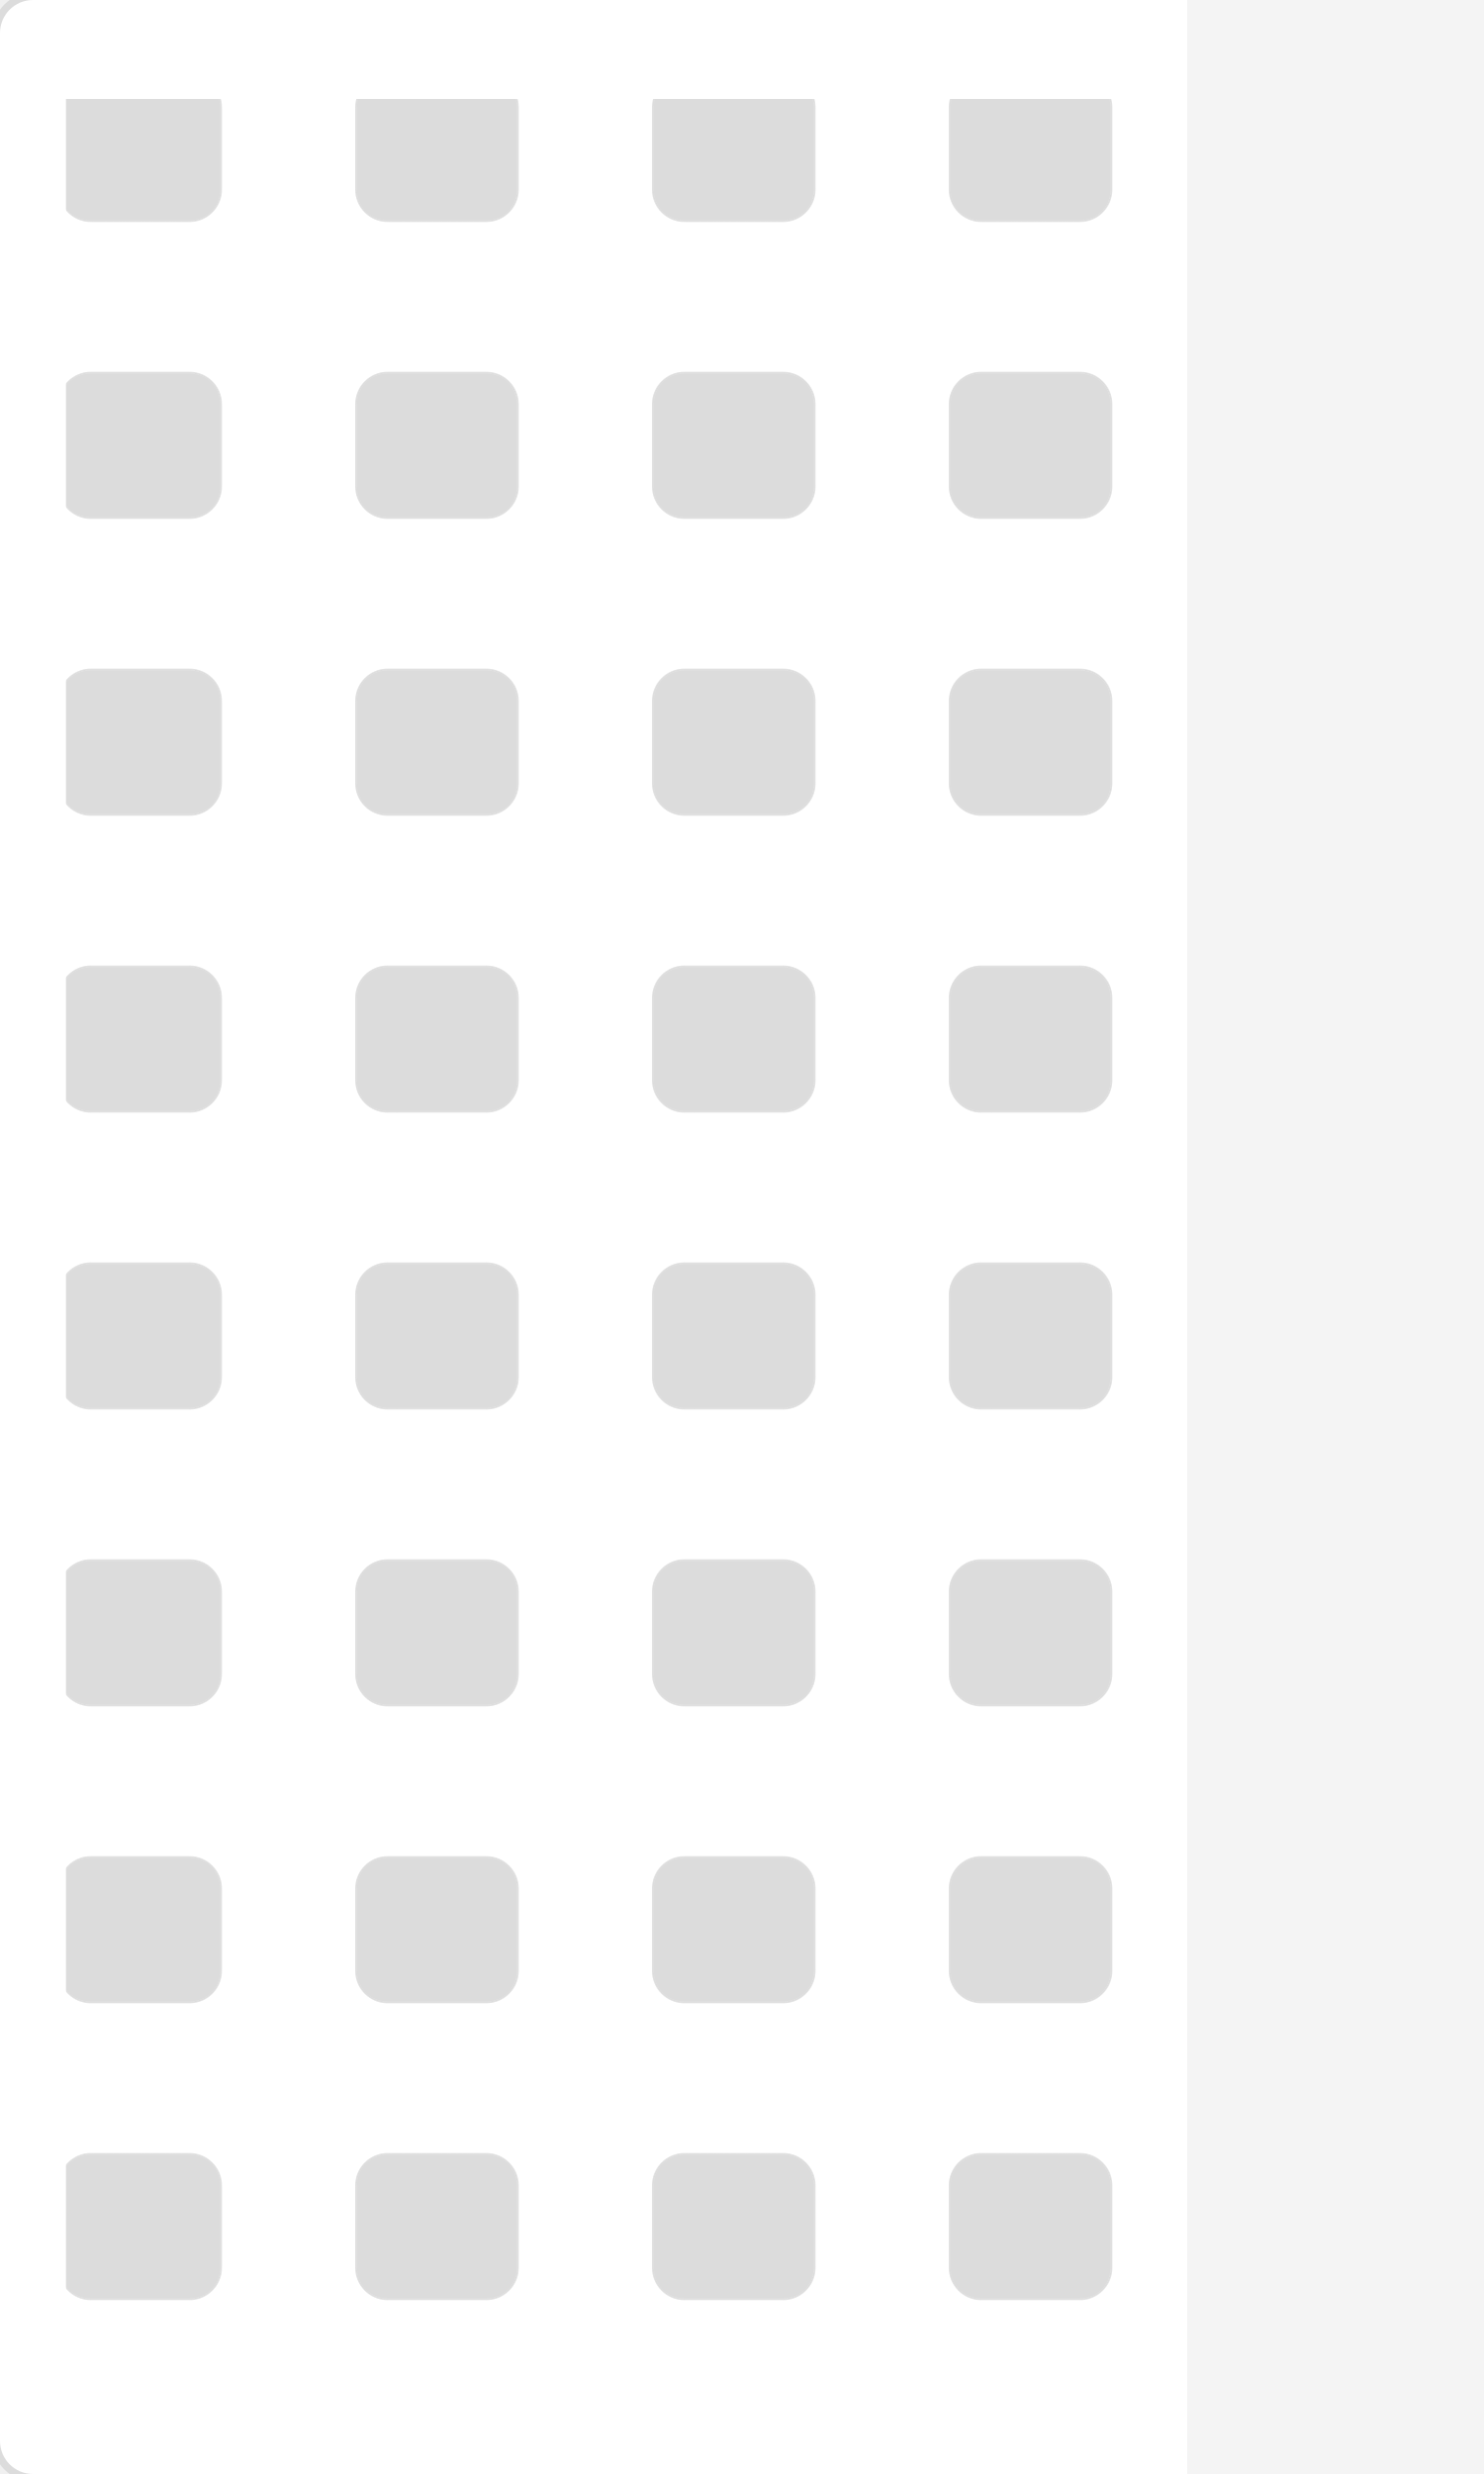
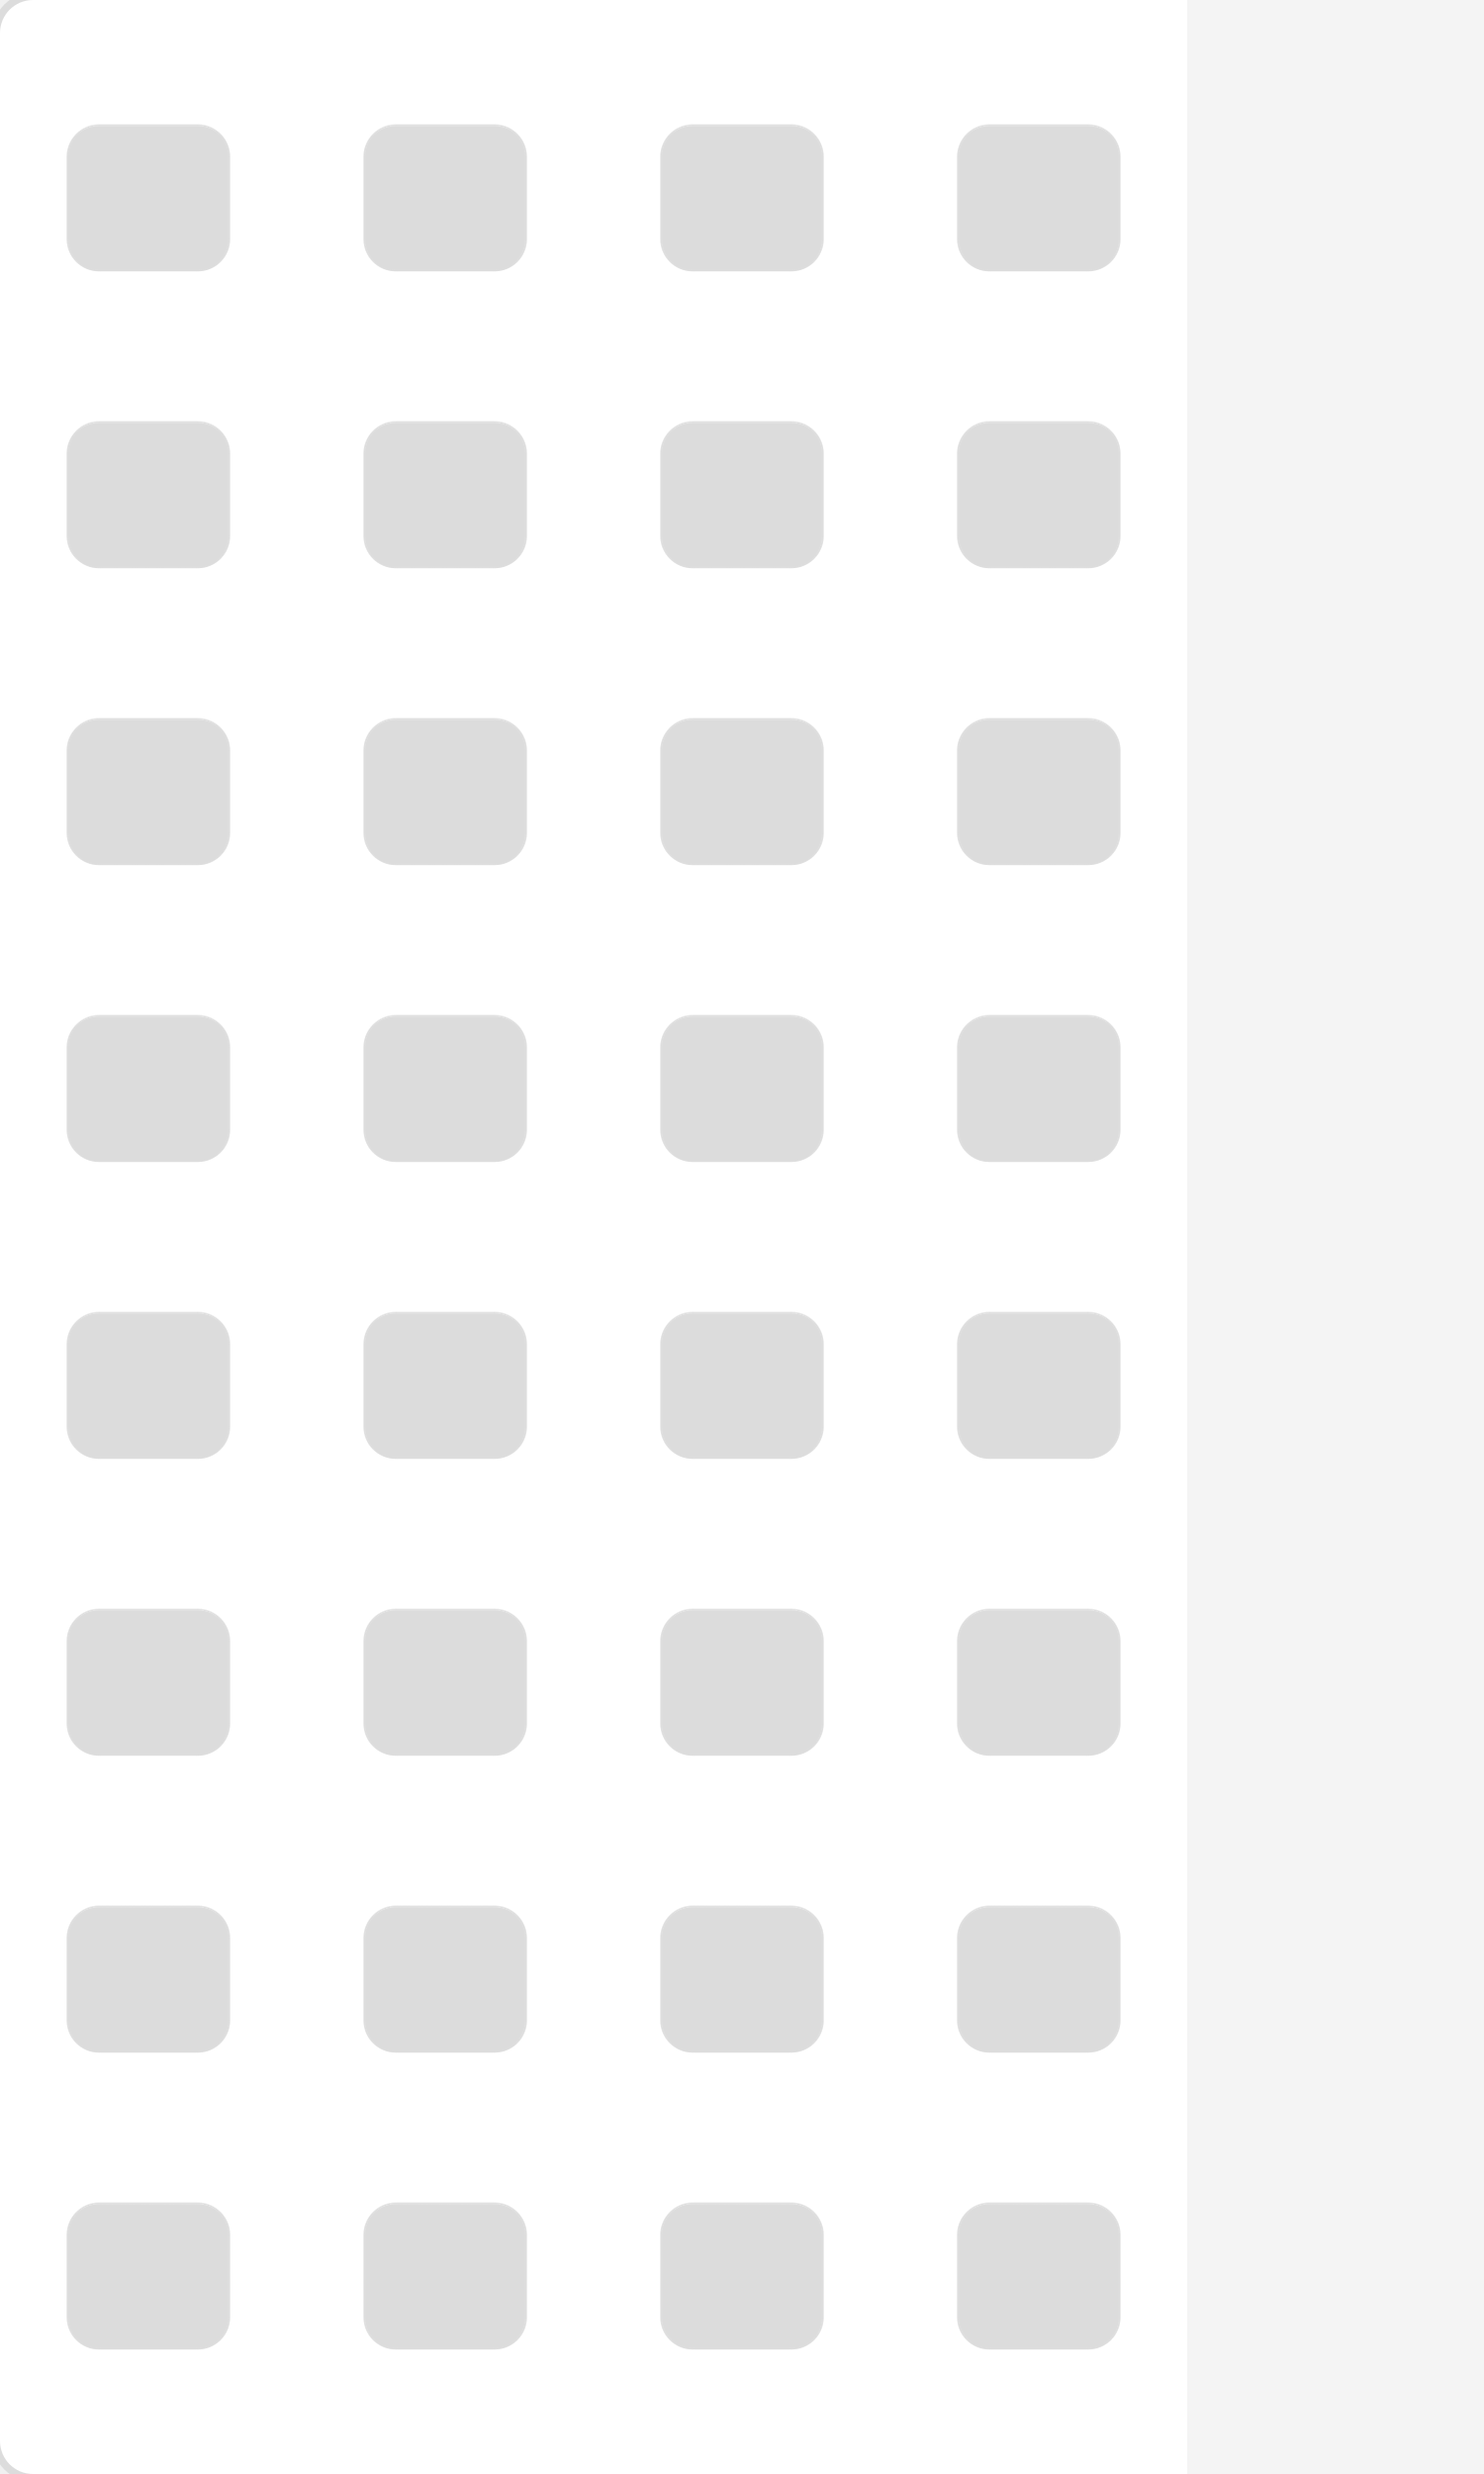
<svg xmlns="http://www.w3.org/2000/svg" width="270" height="450" viewBox="0 0 90 150">
  <g id="paperscrape-outline" fill="#dcdcdc" stroke="#dcdcdc" stroke-width="0.9" stroke-linejoin="round" stroke-linecap="round">
    <defs>
      <pattern id="p_towerwin" width="18" height="18" patternUnits="userSpaceOnUse">
-         <rect x="4" y="5" width="9" height="8" rx="1.5" />
+         <rect x="4.5" y="8" width="9" height="8" rx="1.5" />
      </pattern>
    </defs>
    <rect x="0" y="0" width="90" height="150" rx="2" />
    <rect x="72" y="0" width="18" height="150" />
    <rect x="4" y="6" width="66" height="138" />
  </g>
  <defs>
    <pattern id="p_towerwin" width="18" height="18" patternUnits="userSpaceOnUse">
-       <rect x="4" y="5" width="9" height="8" rx="1.5" fill="#eaeaea" />
+       <rect x="4.5" y="8" width="9" height="8" rx="1.5" fill="#eaeaea" />
    </pattern>
  </defs>
  <rect x="0" y="0" width="90" height="150" rx="2" fill="#ffffff" />
  <rect x="72" y="0" width="18" height="150" fill="#f4f4f4" />
-   <rect x="4" y="6" width="66" height="138" fill="url(#p_towerwin)" />
+   <rect x="0" y="0" width="72" height="150" fill="url(#p_towerwin)" />
</svg>
